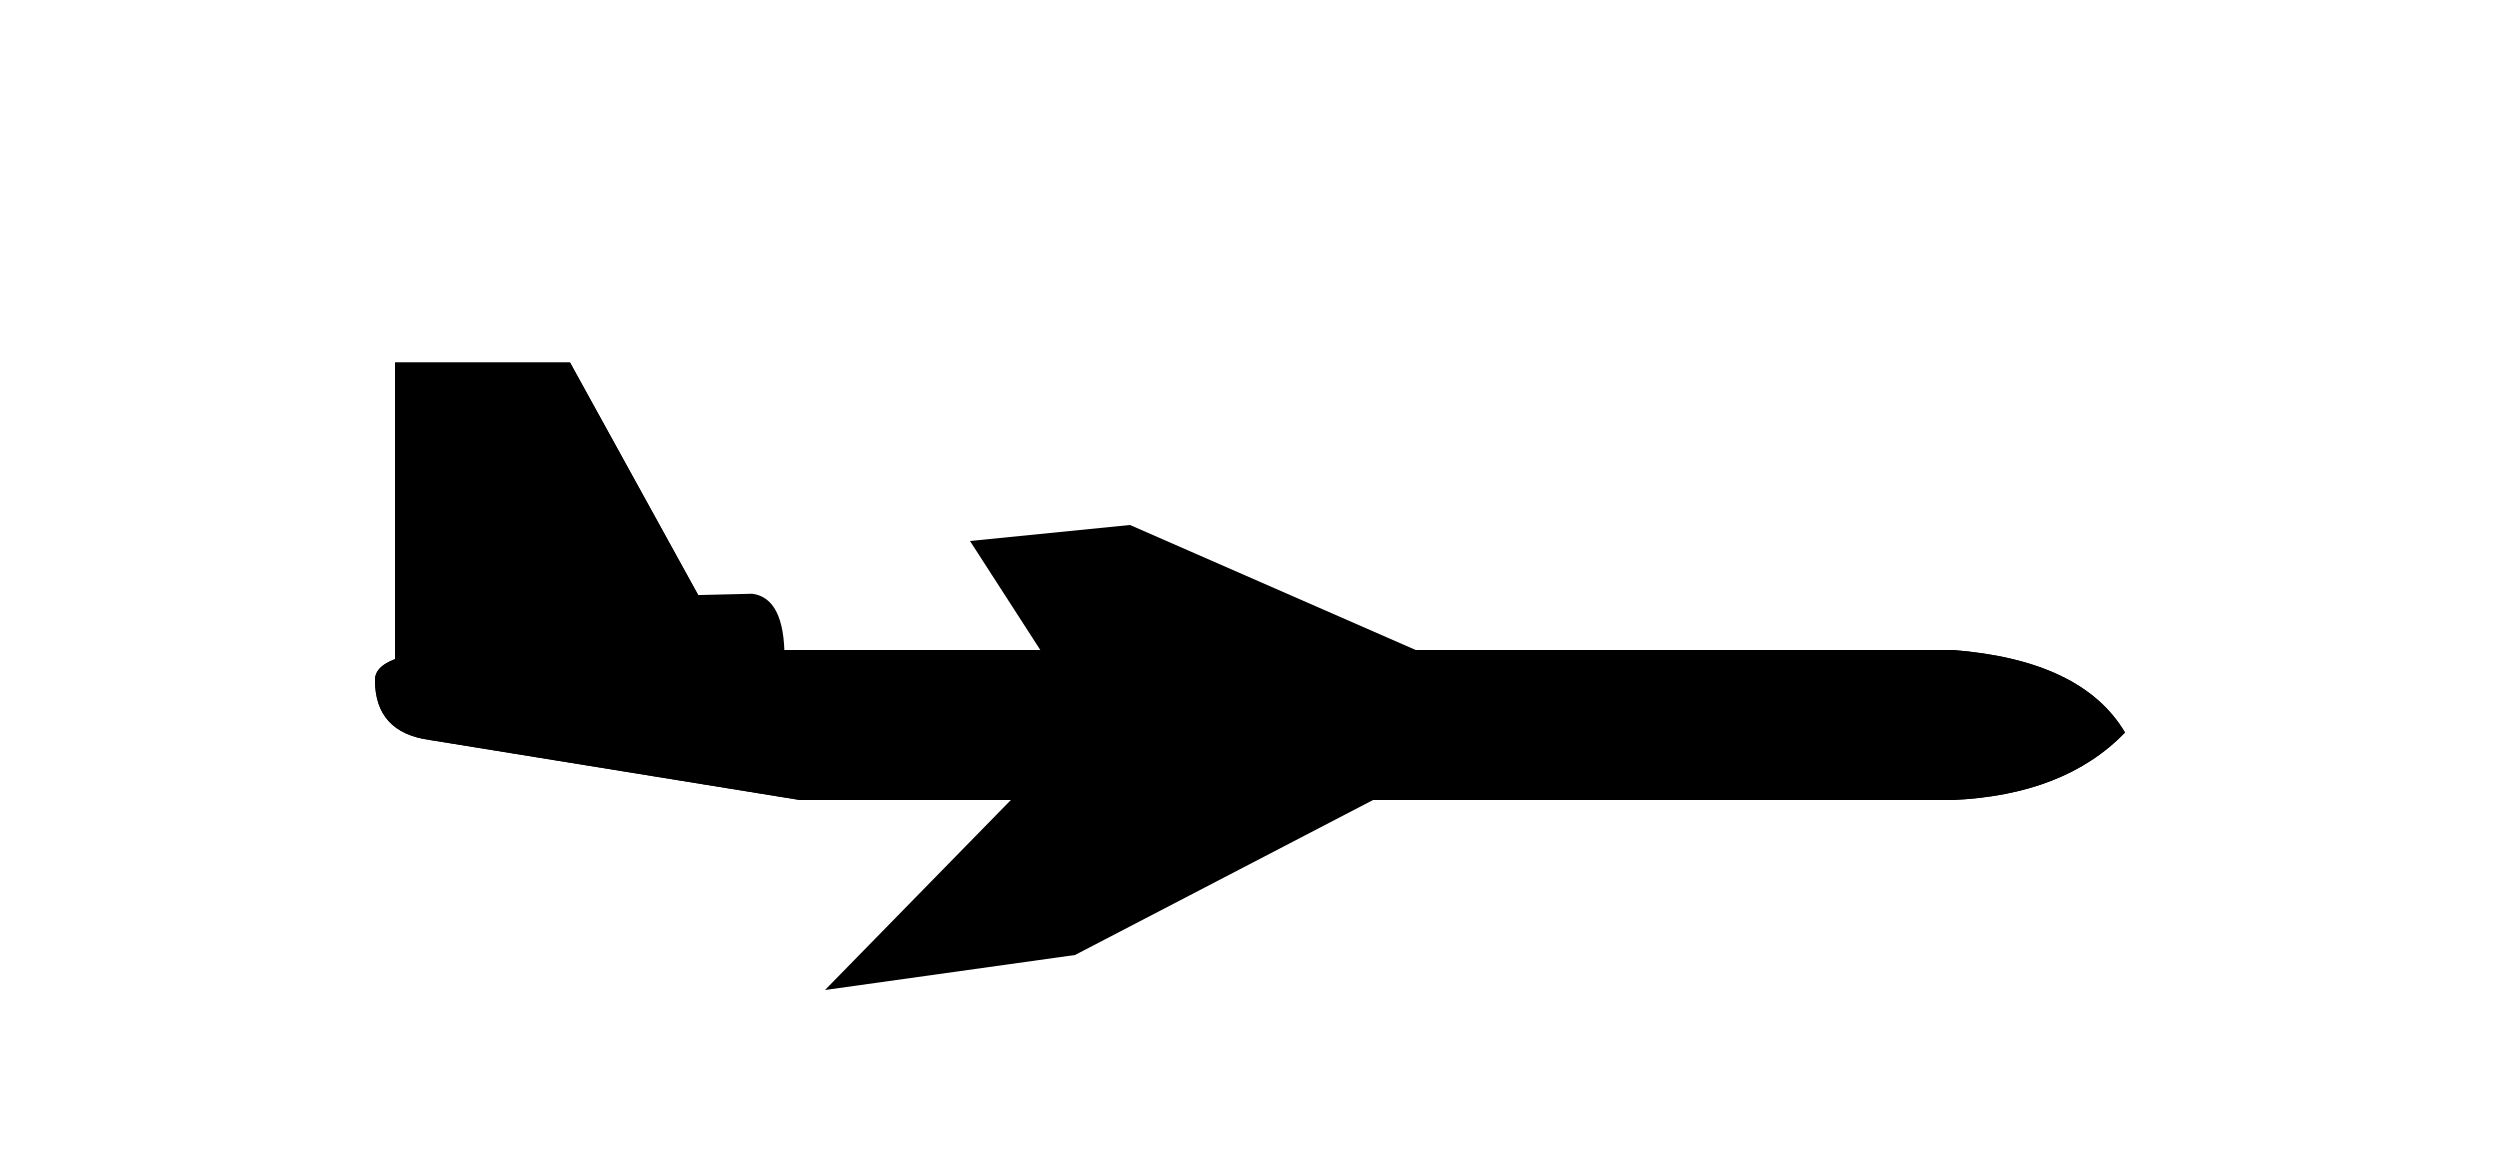
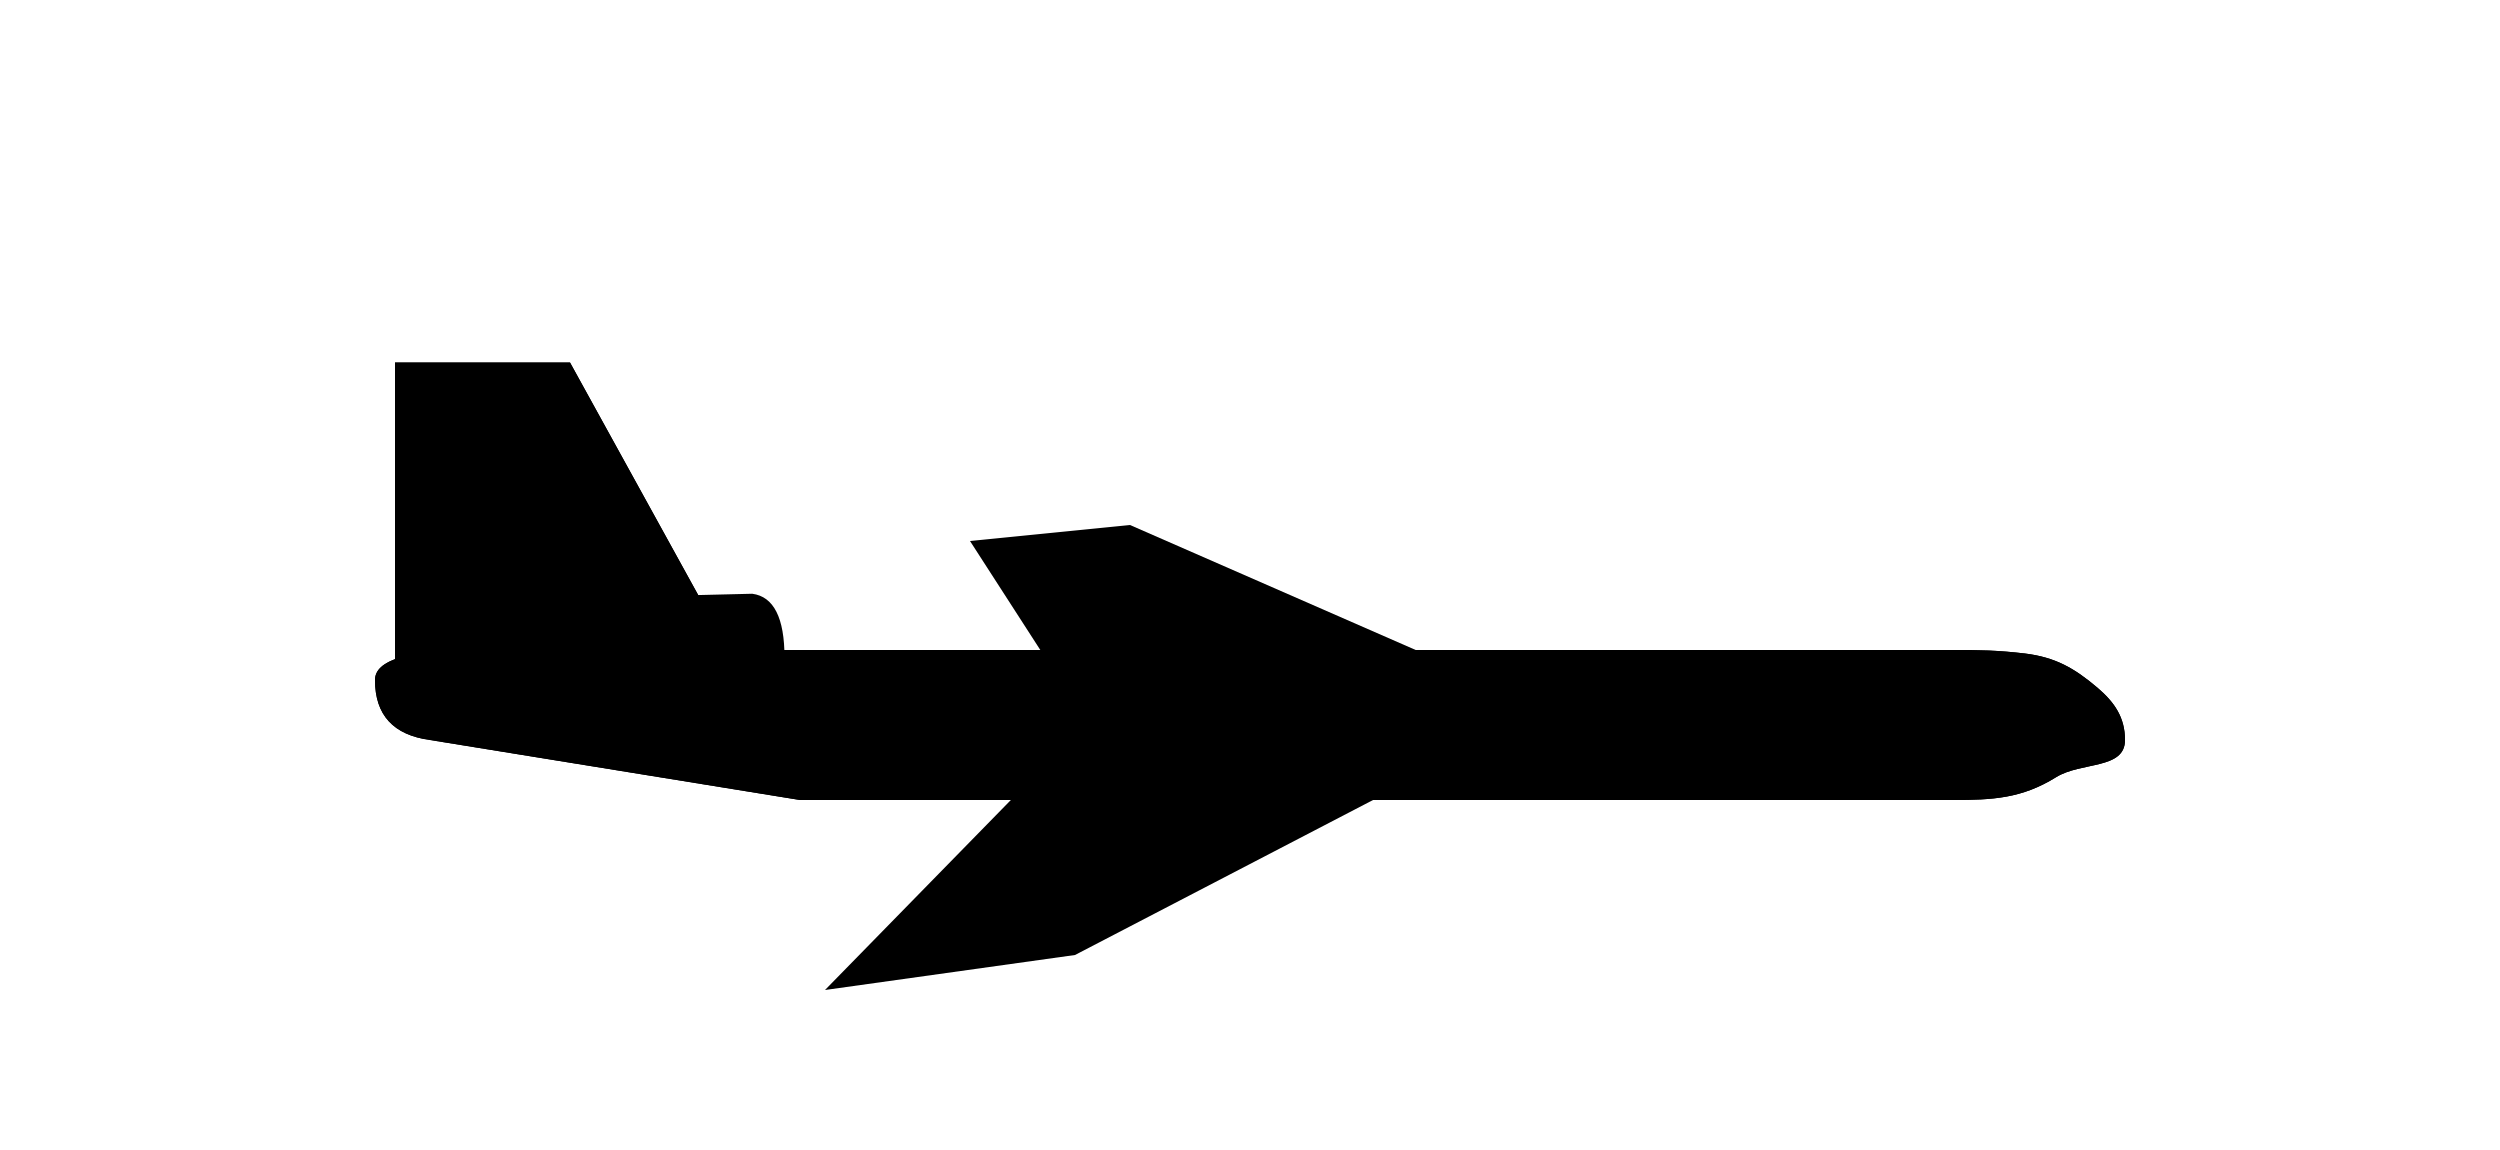
<svg xmlns="http://www.w3.org/2000/svg" viewBox="0 -60 1000 460" data-type="regional-jet">
  <g id="body">
-     <path d="M150 212 Q150 233 172 236 L320 260 L781 260 Q825.9 258 850 233 Q832.8 204 781 200 L291.39 200 L228 85 L158 85 L158 203.67 Q150 206.63 150 212 Z" />
+     <path d="M150 212 Q150 233 172 236 L320 260 L781 260 C797.1 260 808.7 259.4 822.4 250.9 C832.5 244.6 850 247.9 850 236 C850 227 845.8 220.9 839 215.1 C829.7 207.2 822.1 202.9 810 201.4 C799 200.1 792 200 781 200 L291.39 200 L228 85 L158 85 L158 203.67 Q150 206.63 150 212 Z" />
  </g>
-   <path id="outline-fuselage" d="M150 212 Q150 233 172 236 L320 260 L781 260 Q825.9 258 850 233 Q832.8 204 781 200 L190 200 Q150 200 150 212 Z" />
+   <path id="outline-fuselage" d="M150 212 Q150 233 172 236 L320 260 L781 260 C797.1 260 808.7 259.4 822.4 250.9 C832.5 244.6 850 247.9 850 236 C850 227 845.8 220.9 839 215.1 C829.7 207.2 822.1 202.9 810 201.4 C799 200.1 792 200 781 200 L190 200 Q150 200 150 212 Z" />
  <path id="outline-fin" d="M158 212 L298 212 L228 85 L158 85 Z" />
  <g id="field-engines" data-layer="front">
    <path d="M198.3 193.2 L176.3 203 L198.3 212.8 Z" />
    <path d="M198.3 189.8 Q223.9 180 267.9 178.3 L300.9 177.5 Q313.8 179.2 313.8 203 Q313.8 226.8 300.9 228.5 L267.9 227.7 Q223.9 226 198.3 216.2 Z" />
  </g>
  <g id="field-wings">
    <path d="M420 206 L580 206 L452 150 L388 156.4 Z" />
    <path d="M420 244 L580 244 L430 322 L330 336 Z" />
  </g>
</svg>
